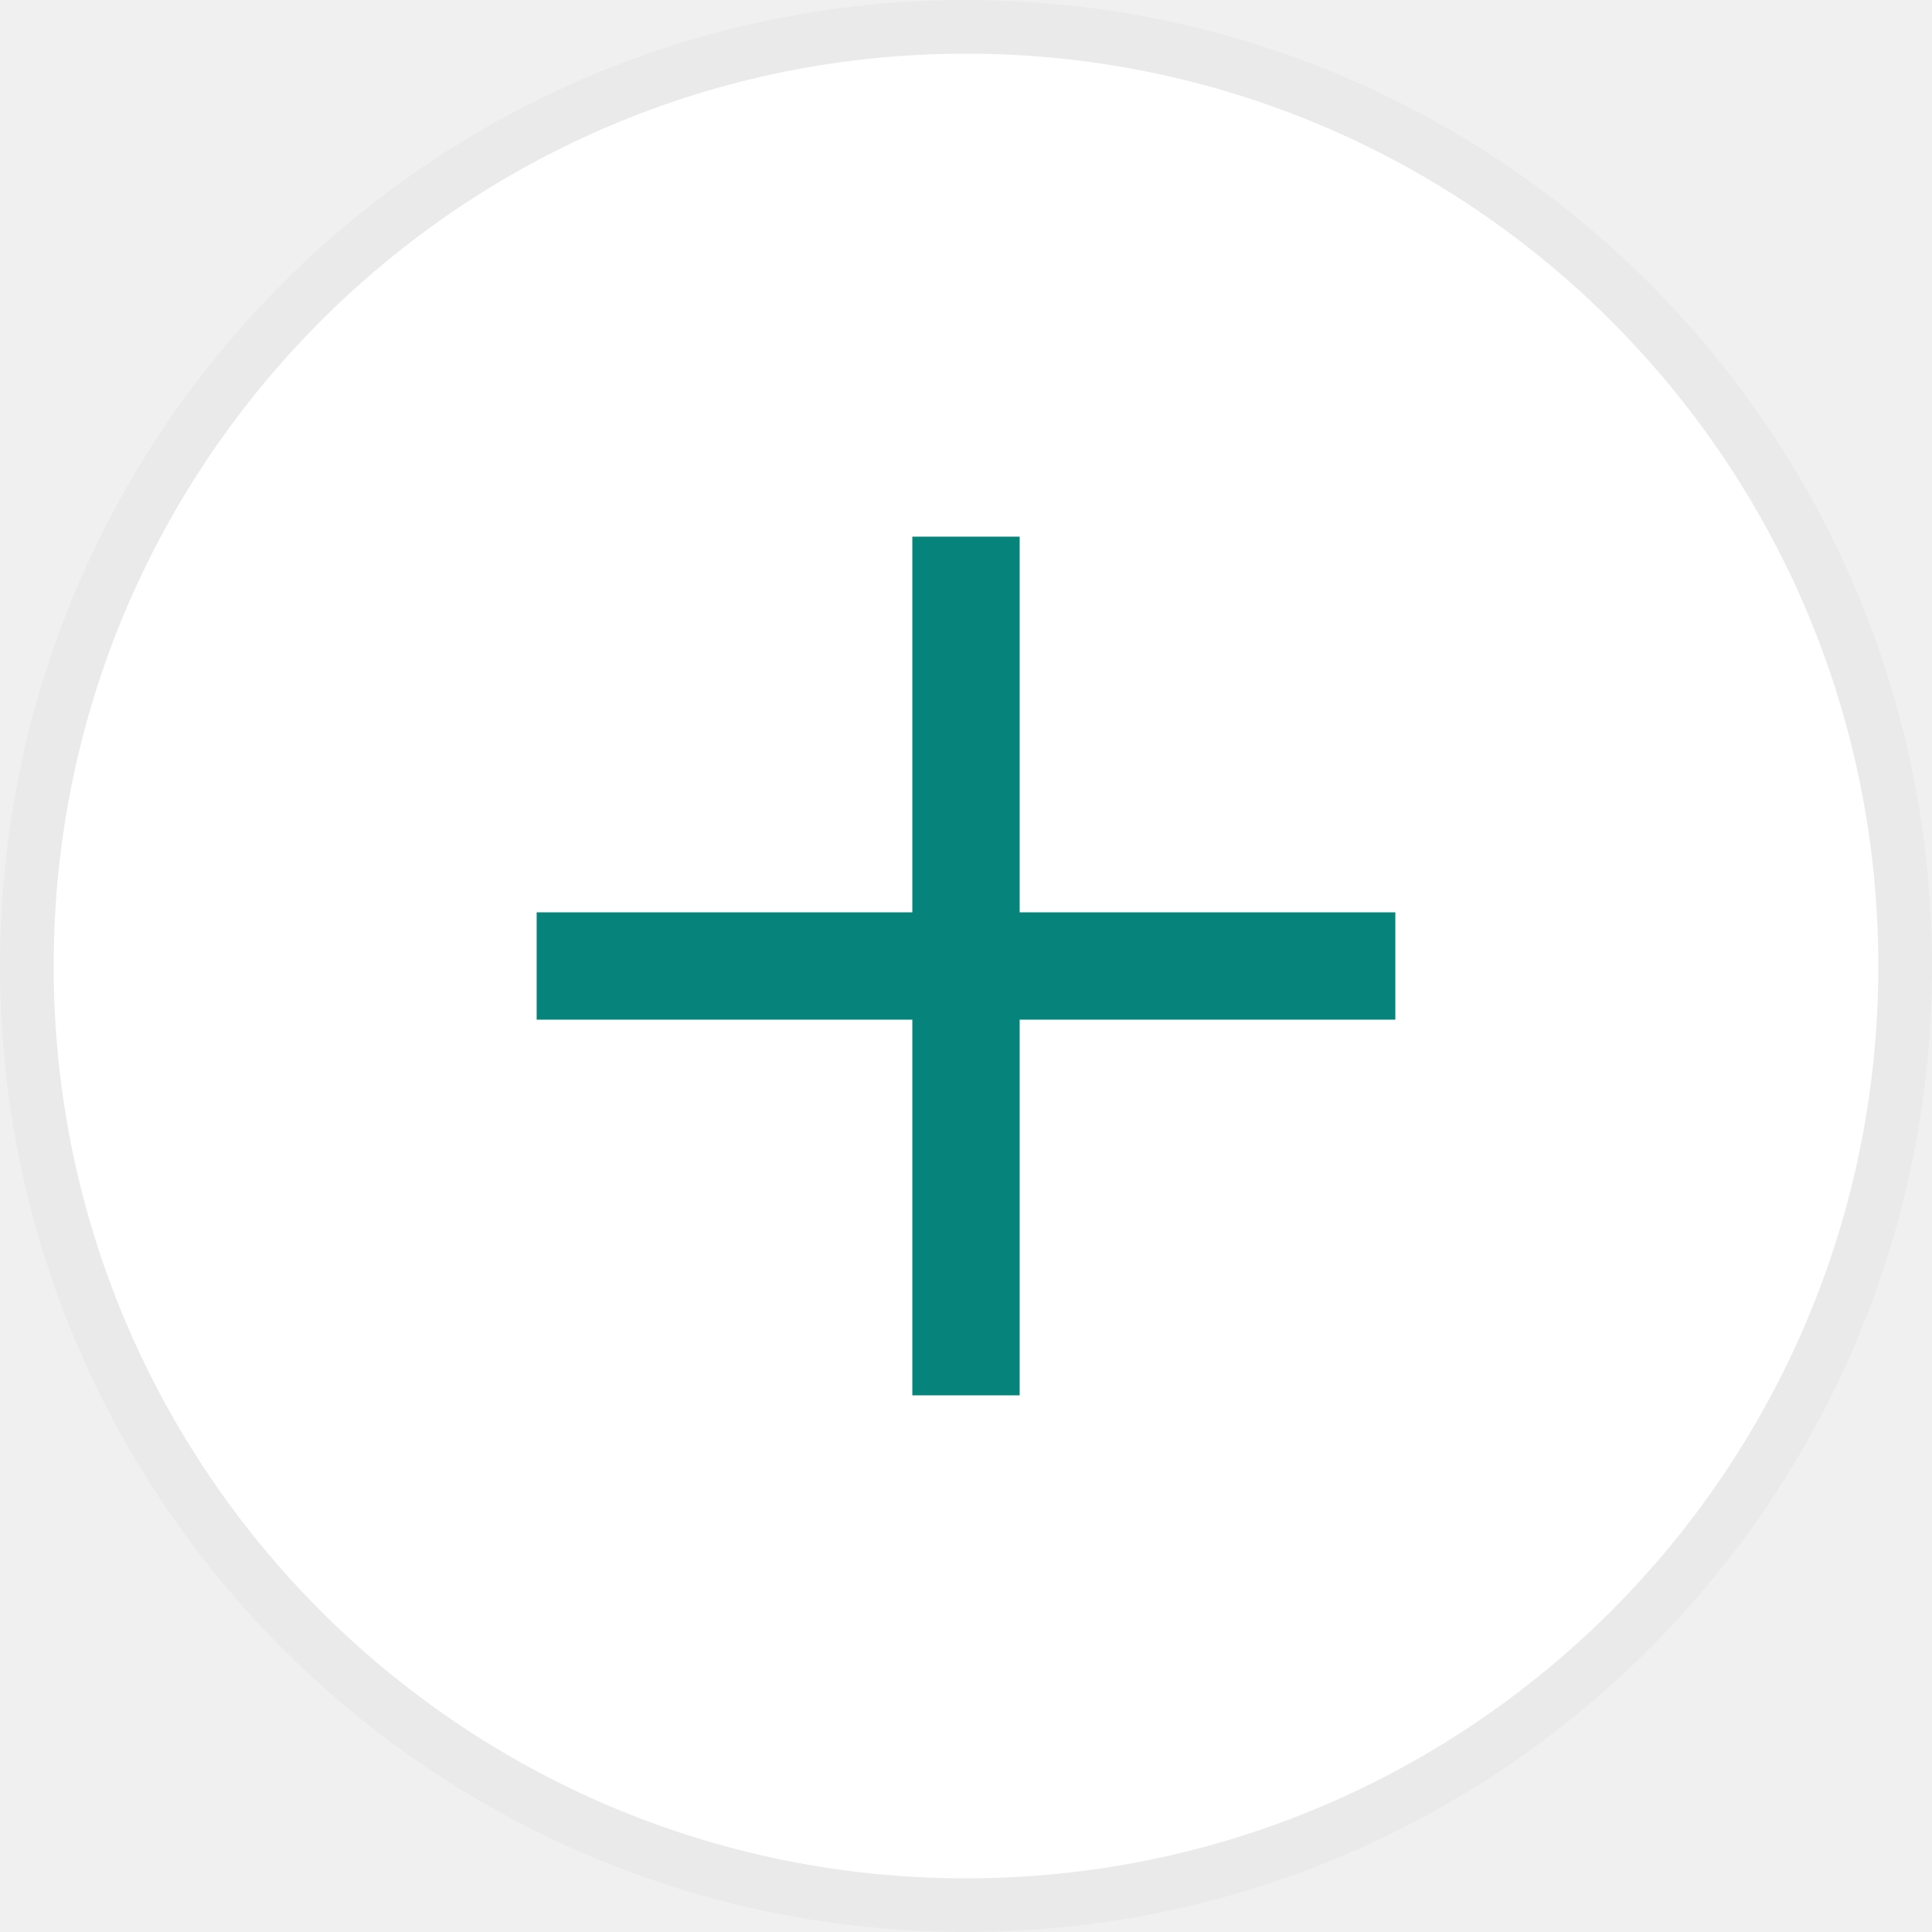
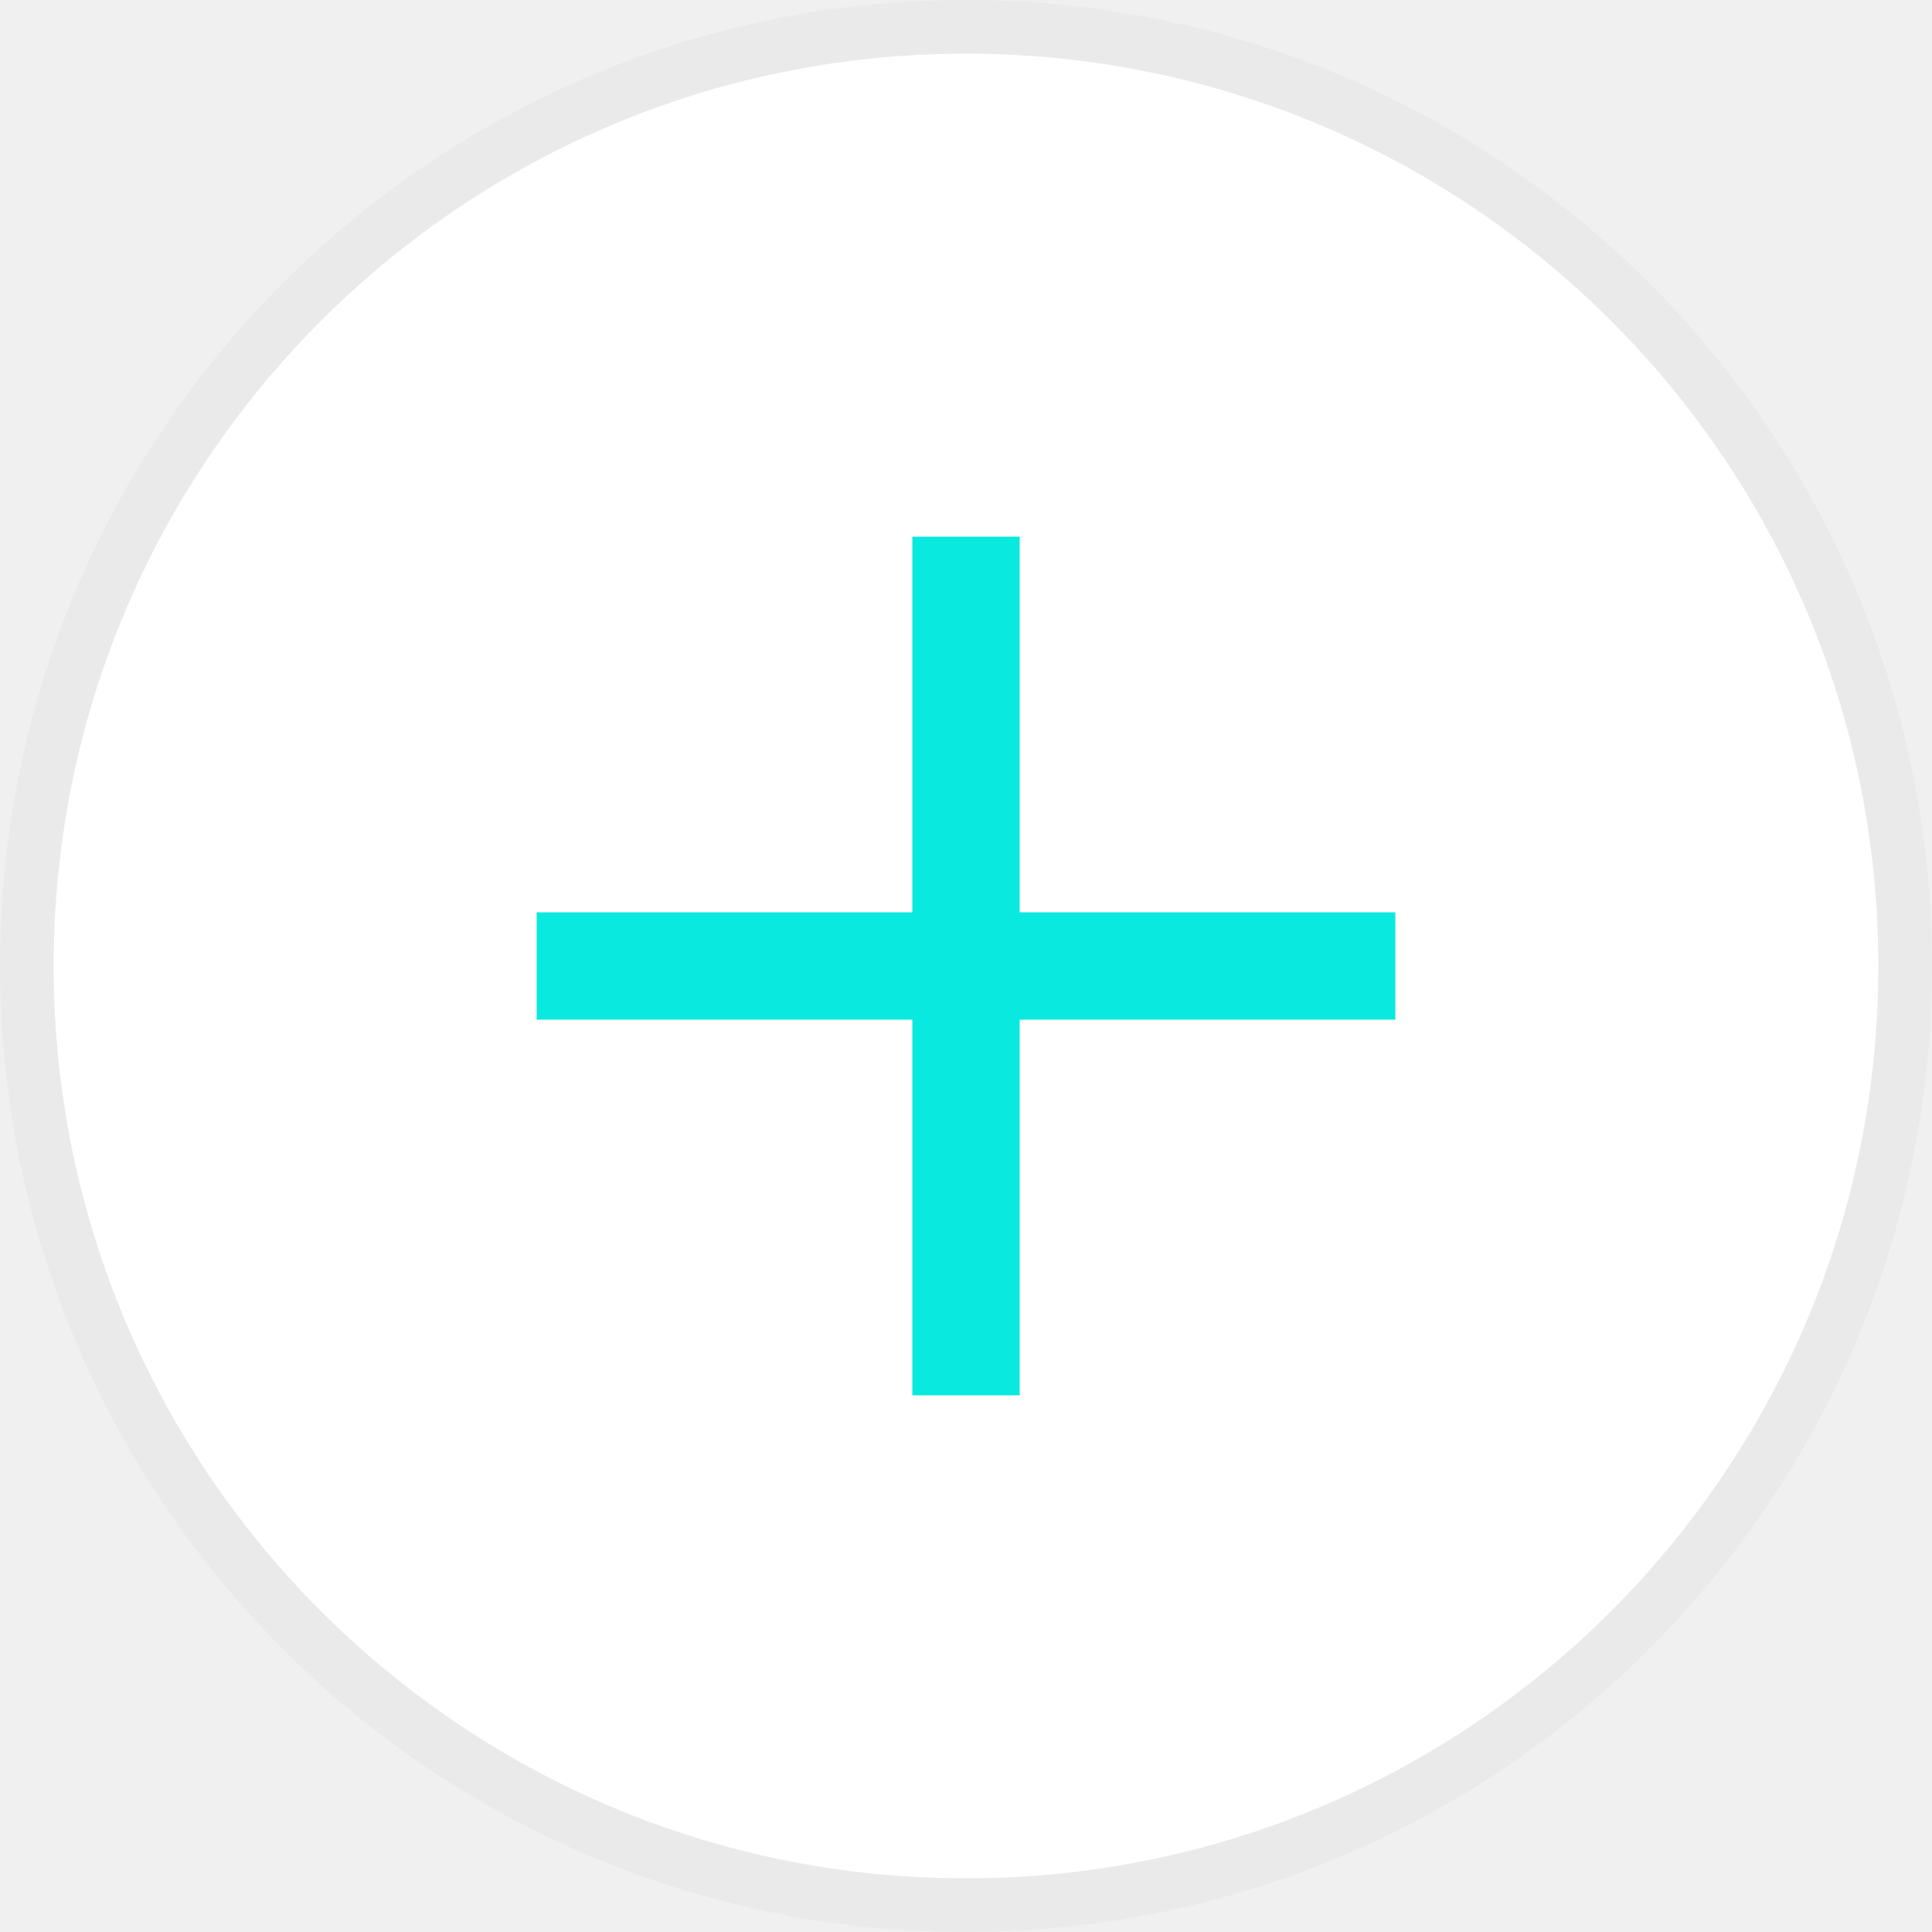
<svg xmlns="http://www.w3.org/2000/svg" width="36" height="36" viewBox="0 0 36 36" fill="none">
  <circle cx="18" cy="18" r="17.5" fill="white" stroke="#EAEAEA" />
-   <path fill-rule="evenodd" clip-rule="evenodd" d="M19 10H17V17H10V19H17V26H19V19H26V17H19V10Z" fill="#06847B" />
+   <path fill-rule="evenodd" clip-rule="evenodd" d="M19 10H17V17H10V19H17V26H19V19H26V17H19V10Z" fill="#09E9DF" />
</svg>
